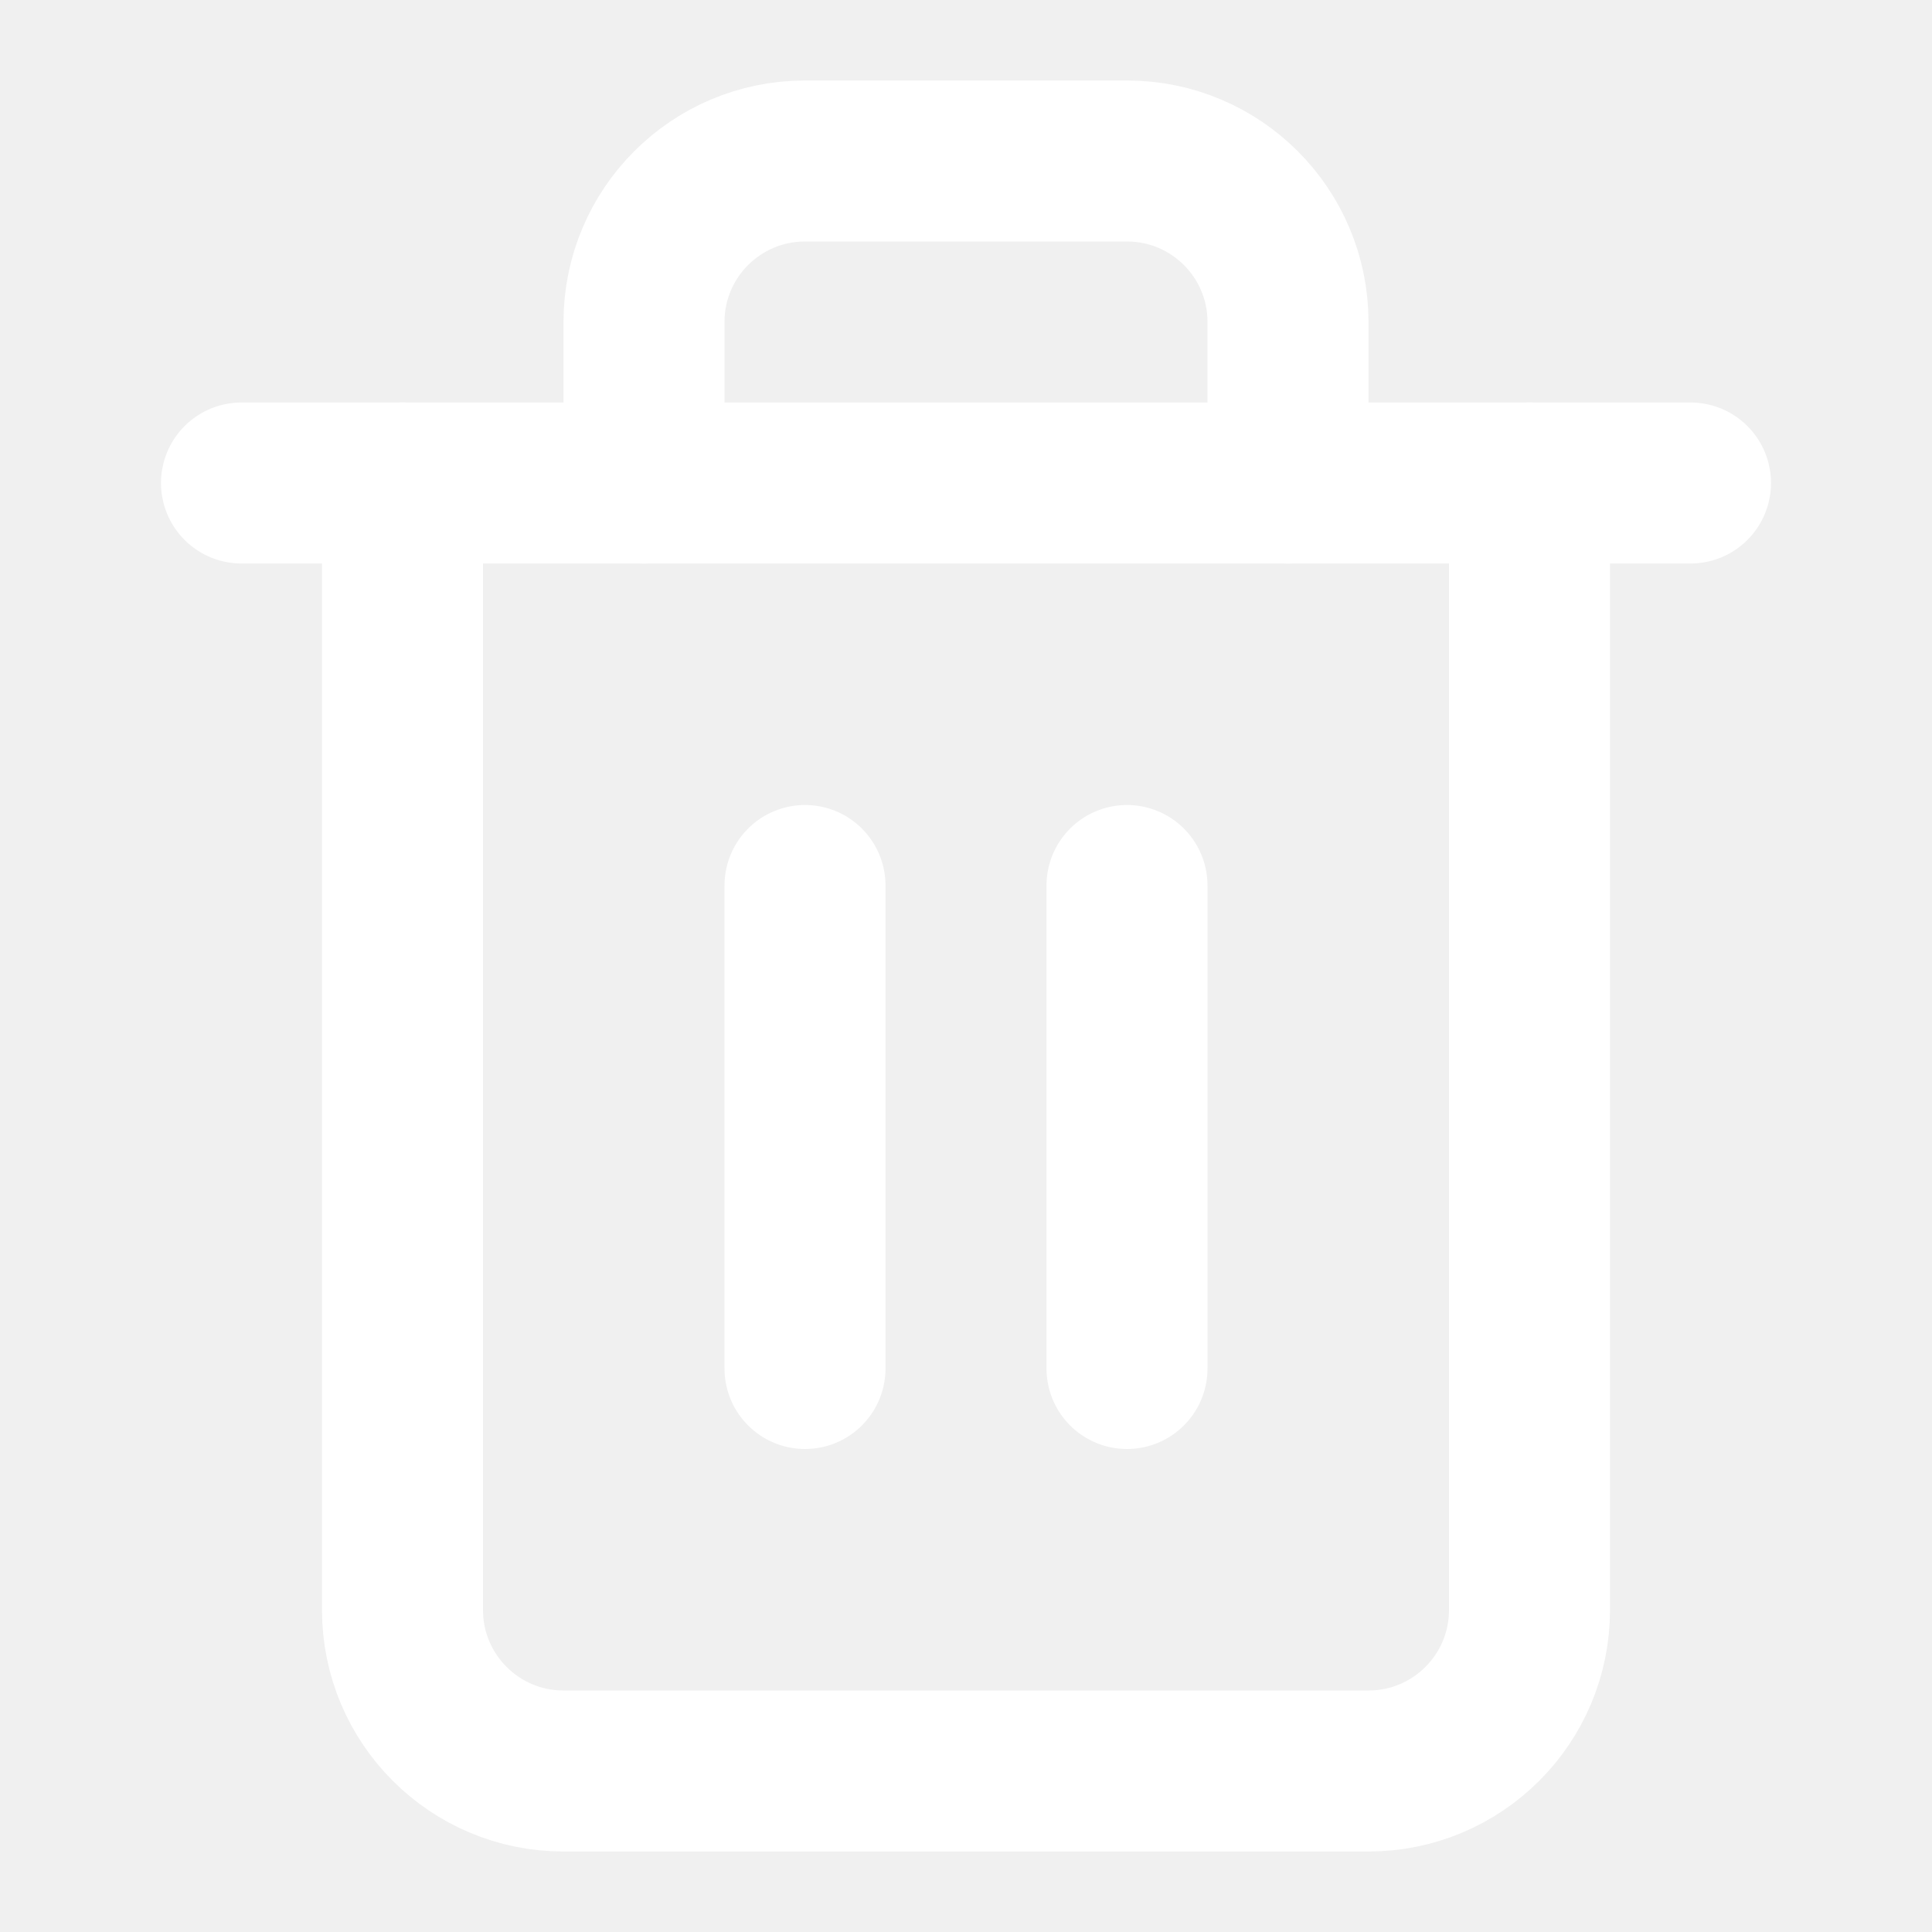
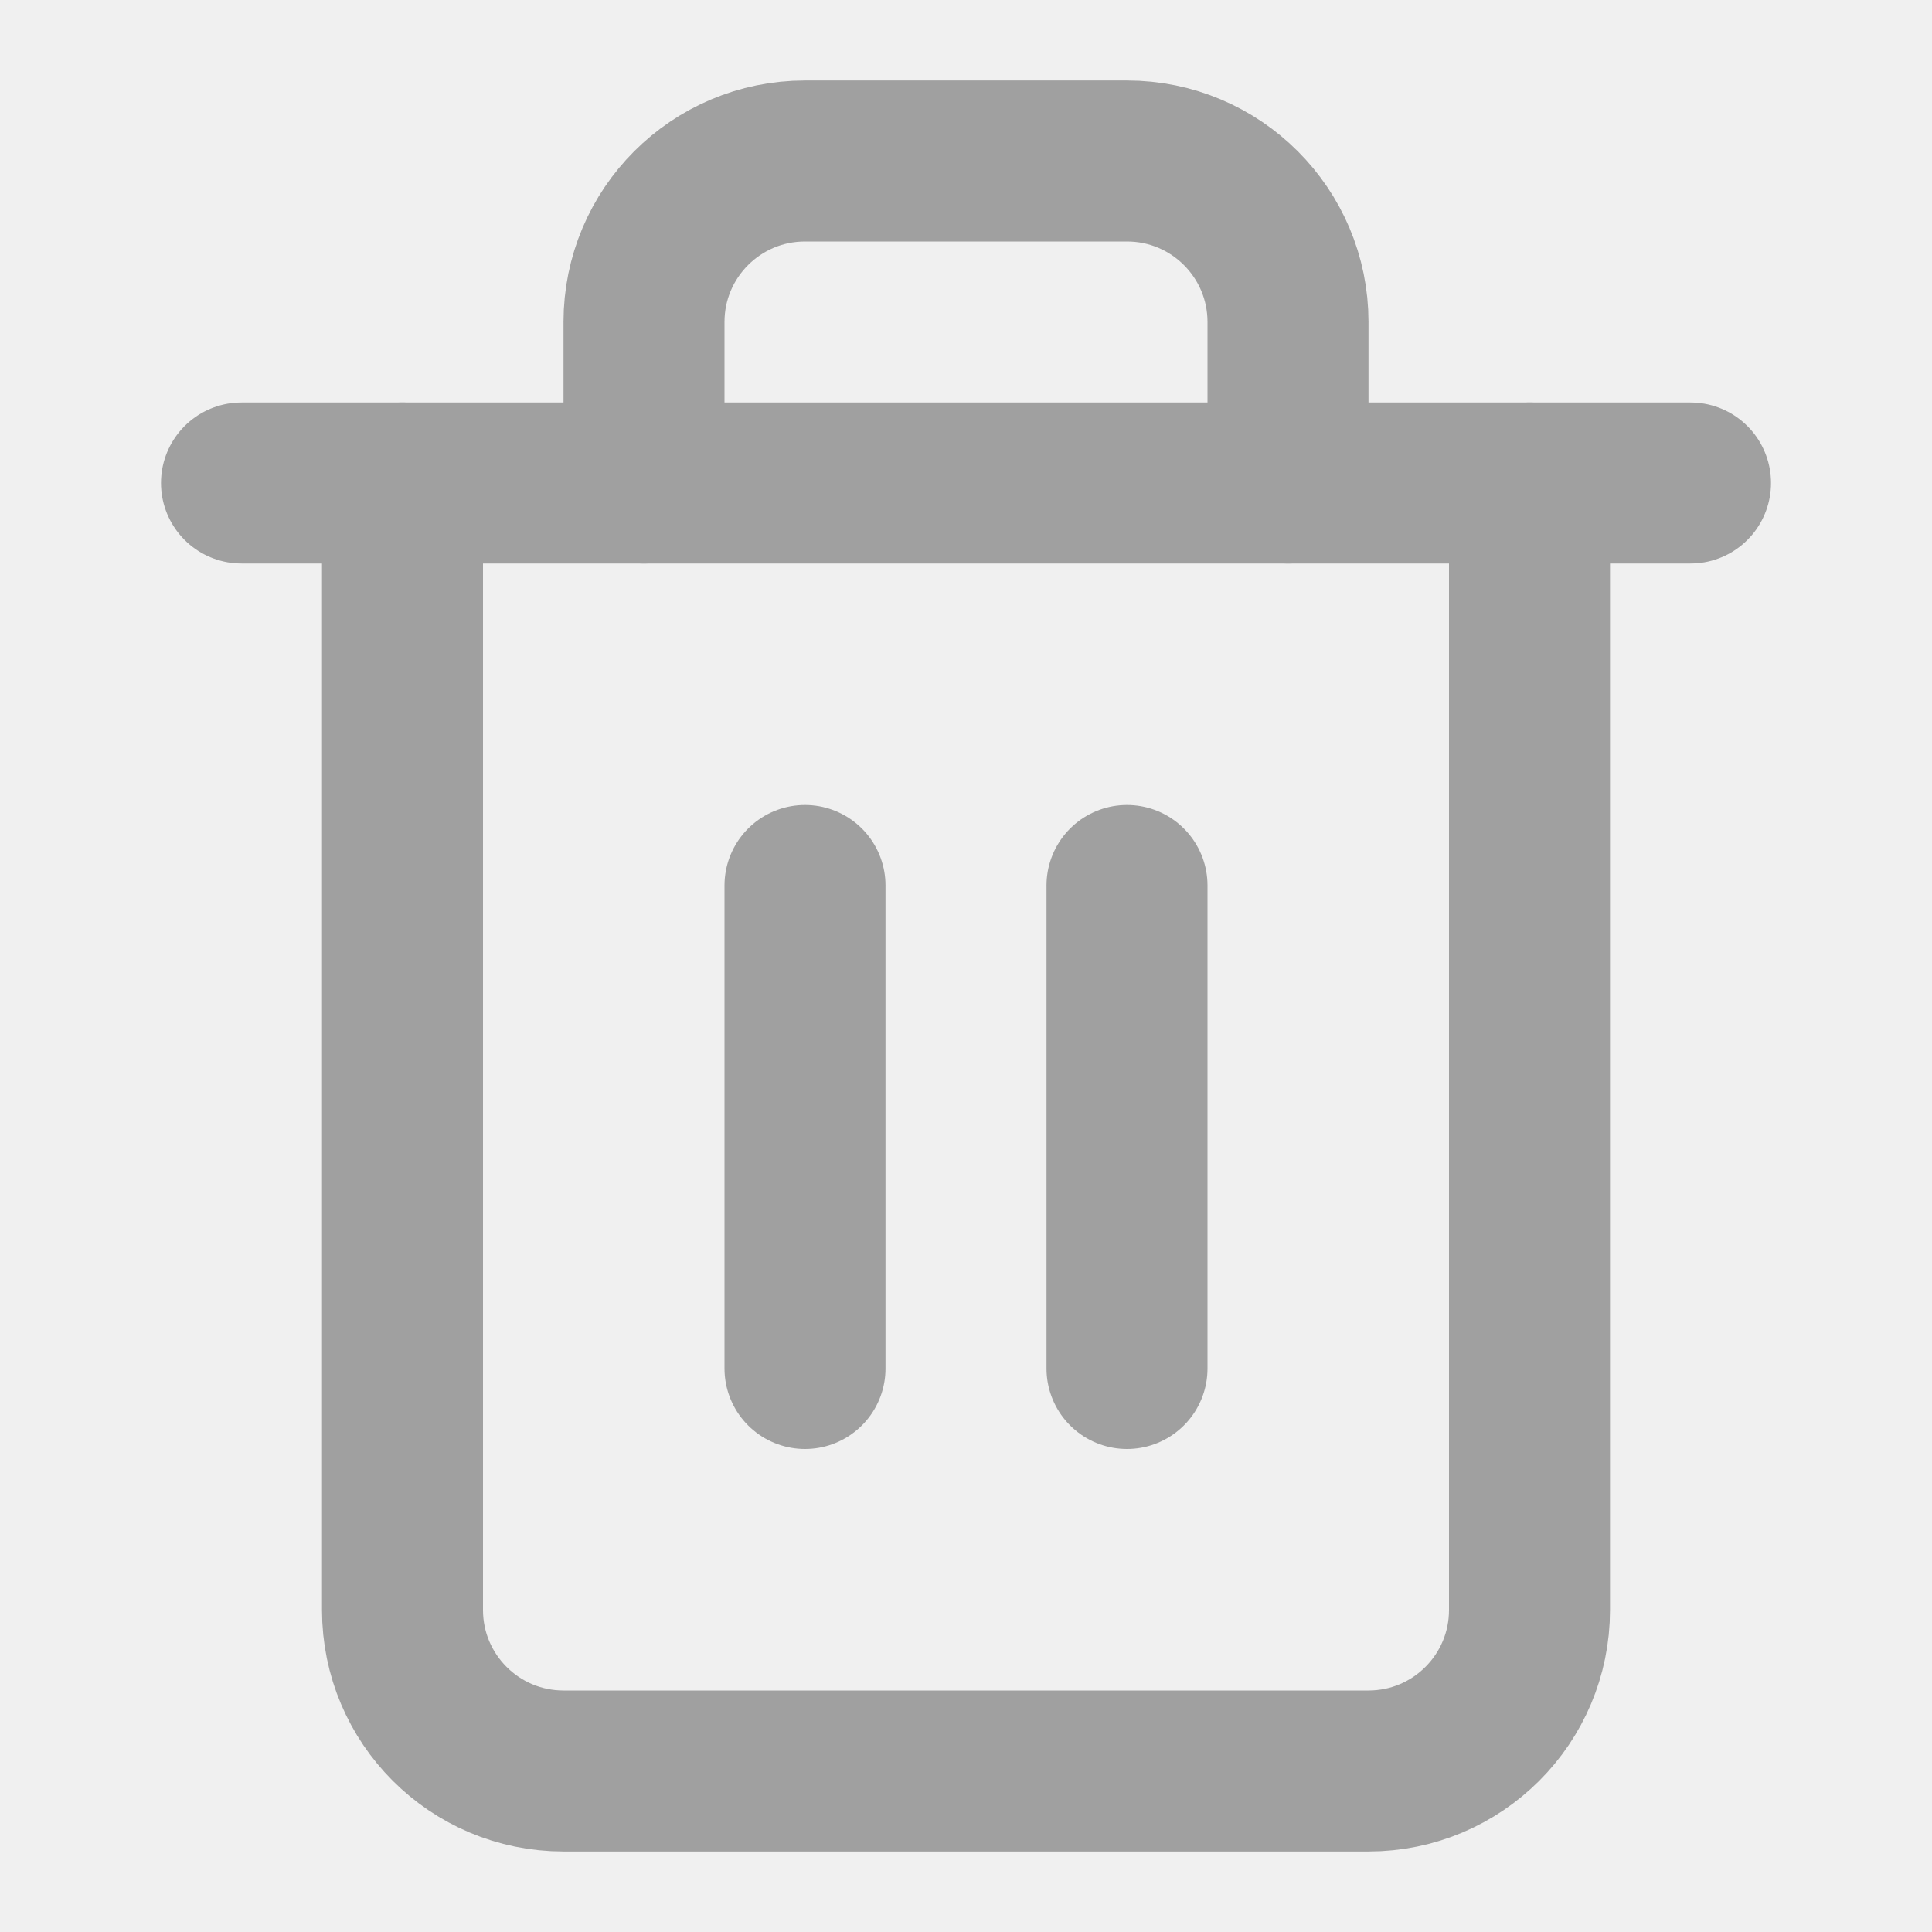
- <svg xmlns="http://www.w3.org/2000/svg" width="24" height="24" viewBox="0 0 24 24" fill="none" stroke="#ffffff" stroke-width="2" stroke-linecap="round" stroke-linejoin="round" class="feather feather-trash-2">
+ <svg xmlns="http://www.w3.org/2000/svg" width="24" height="24" viewBox="0 0 24 24" fill="none" stroke="#a0a0a0" stroke-width="2" stroke-linecap="round" stroke-linejoin="round" class="feather feather-trash-2">
  <polyline points="3 6 5 6 21 6" />
  <path d="M19 6v14a2 2 0 0 1-2 2H7a2 2 0 0 1-2-2V6m3 0V4a2 2 0 0 1 2-2h4a2 2 0 0 1 2 2v2" />
  <line x1="10" y1="11" x2="10" y2="17" />
  <line x1="14" y1="11" x2="14" y2="17" />
</svg>
